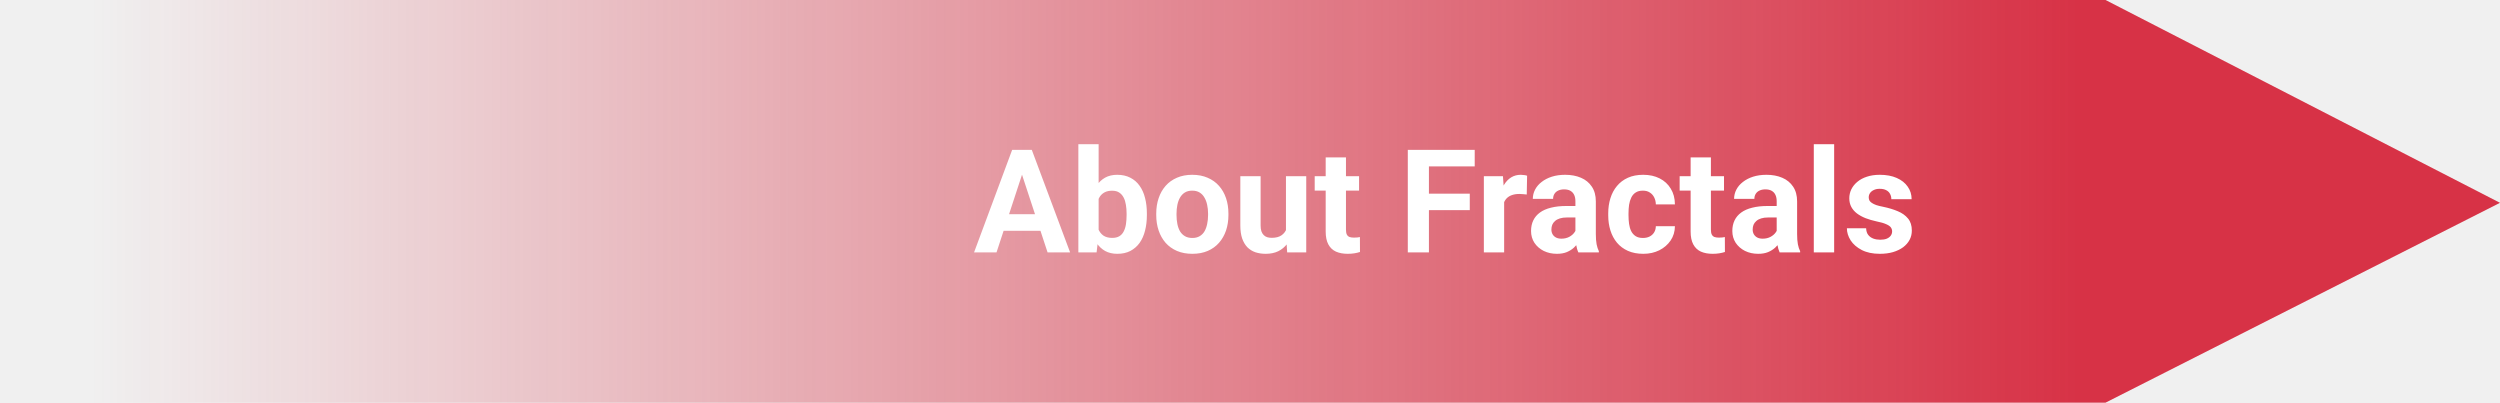
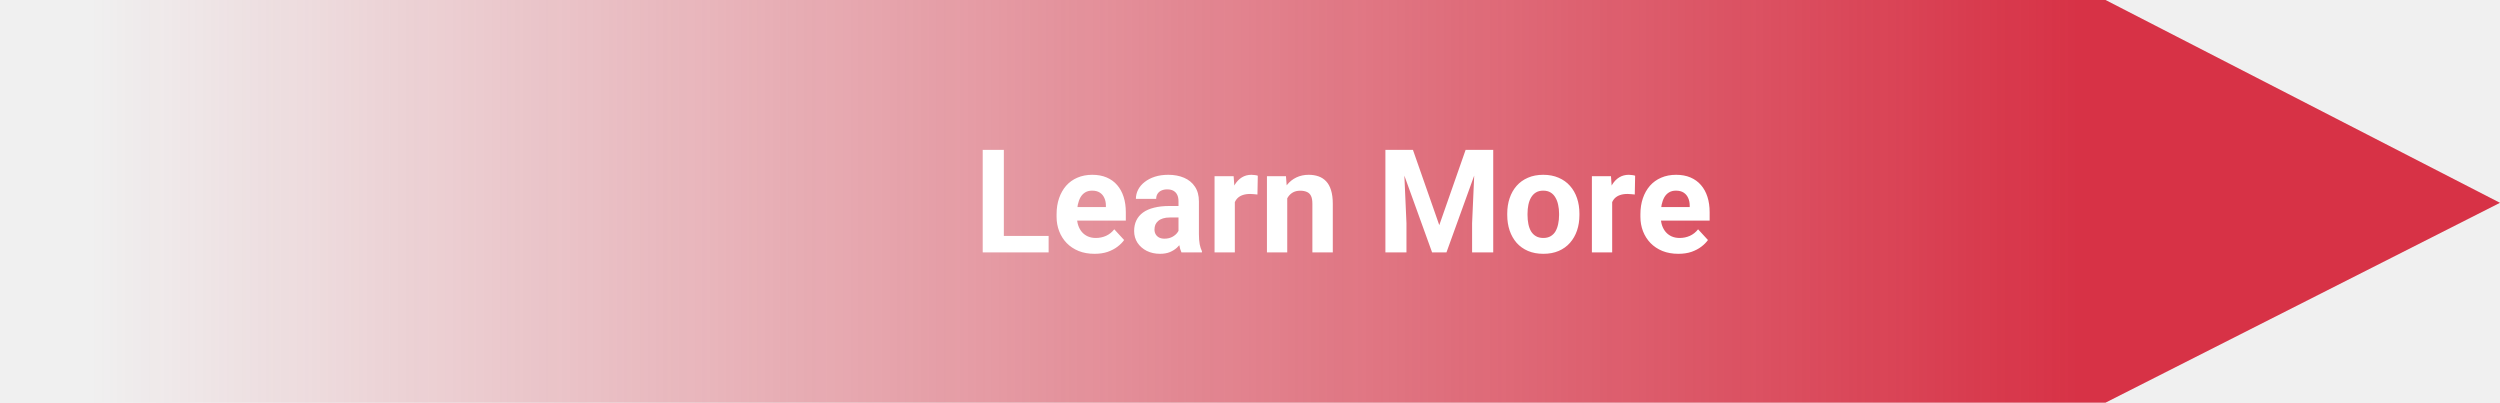
<svg xmlns="http://www.w3.org/2000/svg" width="416" height="67" viewBox="0 0 416 67" fill="none">
-   <path d="M350.364 0H0V67H350.364L416 33.748L350.364 0Z" fill="url(#paint0_linear_115_139)" />
-   <path d="M170.461 27.855L165.82 42H162.082L168.422 24.938H170.801L170.461 27.855ZM174.316 42L169.664 27.855L169.289 24.938H171.691L178.066 42H174.316ZM174.105 35.648V38.402H165.094V35.648H174.105ZM179.438 24H182.812V39.094L182.473 42H179.438V24ZM190.84 35.531V35.777C190.84 36.723 190.738 37.59 190.535 38.379C190.34 39.168 190.035 39.852 189.621 40.43C189.207 41 188.691 41.445 188.074 41.766C187.465 42.078 186.746 42.234 185.918 42.234C185.145 42.234 184.473 42.078 183.902 41.766C183.34 41.453 182.867 41.012 182.484 40.441C182.102 39.871 181.793 39.203 181.559 38.438C181.324 37.672 181.148 36.836 181.031 35.93V35.391C181.148 34.484 181.324 33.648 181.559 32.883C181.793 32.117 182.102 31.449 182.484 30.879C182.867 30.309 183.34 29.867 183.902 29.555C184.465 29.242 185.129 29.086 185.895 29.086C186.73 29.086 187.457 29.246 188.074 29.566C188.699 29.879 189.215 30.324 189.621 30.902C190.035 31.473 190.34 32.152 190.535 32.941C190.738 33.723 190.84 34.586 190.84 35.531ZM187.465 35.777V35.531C187.465 35.016 187.426 34.531 187.348 34.078C187.277 33.617 187.152 33.215 186.973 32.871C186.793 32.52 186.547 32.242 186.234 32.039C185.93 31.836 185.535 31.734 185.051 31.734C184.59 31.734 184.199 31.812 183.879 31.969C183.559 32.125 183.293 32.344 183.082 32.625C182.879 32.906 182.727 33.242 182.625 33.633C182.523 34.016 182.461 34.438 182.438 34.898V36.434C182.461 37.051 182.562 37.598 182.742 38.074C182.93 38.543 183.211 38.914 183.586 39.188C183.969 39.453 184.465 39.586 185.074 39.586C185.551 39.586 185.945 39.492 186.258 39.305C186.57 39.117 186.812 38.852 186.984 38.508C187.164 38.164 187.289 37.762 187.359 37.301C187.43 36.832 187.465 36.324 187.465 35.777ZM192.398 35.789V35.543C192.398 34.613 192.531 33.758 192.797 32.977C193.062 32.188 193.449 31.504 193.957 30.926C194.465 30.348 195.09 29.898 195.832 29.578C196.574 29.25 197.426 29.086 198.387 29.086C199.348 29.086 200.203 29.25 200.953 29.578C201.703 29.898 202.332 30.348 202.84 30.926C203.355 31.504 203.746 32.188 204.012 32.977C204.277 33.758 204.41 34.613 204.41 35.543V35.789C204.41 36.711 204.277 37.566 204.012 38.355C203.746 39.137 203.355 39.82 202.84 40.406C202.332 40.984 201.707 41.434 200.965 41.754C200.223 42.074 199.371 42.234 198.41 42.234C197.449 42.234 196.594 42.074 195.844 41.754C195.102 41.434 194.473 40.984 193.957 40.406C193.449 39.82 193.062 39.137 192.797 38.355C192.531 37.566 192.398 36.711 192.398 35.789ZM195.773 35.543V35.789C195.773 36.32 195.82 36.816 195.914 37.277C196.008 37.738 196.156 38.145 196.359 38.496C196.57 38.84 196.844 39.109 197.18 39.305C197.516 39.5 197.926 39.598 198.41 39.598C198.879 39.598 199.281 39.5 199.617 39.305C199.953 39.109 200.223 38.84 200.426 38.496C200.629 38.145 200.777 37.738 200.871 37.277C200.973 36.816 201.023 36.32 201.023 35.789V35.543C201.023 35.027 200.973 34.543 200.871 34.09C200.777 33.629 200.625 33.223 200.414 32.871C200.211 32.512 199.941 32.23 199.605 32.027C199.27 31.824 198.863 31.723 198.387 31.723C197.91 31.723 197.504 31.824 197.168 32.027C196.84 32.23 196.57 32.512 196.359 32.871C196.156 33.223 196.008 33.629 195.914 34.09C195.82 34.543 195.773 35.027 195.773 35.543ZM213.984 38.965V29.32H217.359V42H214.184L213.984 38.965ZM214.359 36.363L215.355 36.34C215.355 37.184 215.258 37.969 215.062 38.695C214.867 39.414 214.574 40.039 214.184 40.57C213.793 41.094 213.301 41.504 212.707 41.801C212.113 42.09 211.414 42.234 210.609 42.234C209.992 42.234 209.422 42.148 208.898 41.977C208.383 41.797 207.938 41.52 207.562 41.145C207.195 40.762 206.906 40.273 206.695 39.68C206.492 39.078 206.391 38.355 206.391 37.512V29.32H209.766V37.535C209.766 37.91 209.809 38.227 209.895 38.484C209.988 38.742 210.117 38.953 210.281 39.117C210.445 39.281 210.637 39.398 210.855 39.469C211.082 39.539 211.332 39.574 211.605 39.574C212.301 39.574 212.848 39.434 213.246 39.152C213.652 38.871 213.938 38.488 214.102 38.004C214.273 37.512 214.359 36.965 214.359 36.363ZM226.148 29.32V31.711H218.766V29.32H226.148ZM220.594 26.191H223.969V38.18C223.969 38.547 224.016 38.828 224.109 39.023C224.211 39.219 224.359 39.355 224.555 39.434C224.75 39.504 224.996 39.539 225.293 39.539C225.504 39.539 225.691 39.531 225.855 39.516C226.027 39.492 226.172 39.469 226.289 39.445L226.301 41.93C226.012 42.023 225.699 42.098 225.363 42.152C225.027 42.207 224.656 42.234 224.25 42.234C223.508 42.234 222.859 42.113 222.305 41.871C221.758 41.621 221.336 41.223 221.039 40.676C220.742 40.129 220.594 39.41 220.594 38.52V26.191ZM237.773 24.938V42H234.258V24.938H237.773ZM244.57 32.227V34.969H236.812V32.227H244.57ZM245.391 24.938V27.691H236.812V24.938H245.391ZM250.289 32.086V42H246.914V29.32H250.09L250.289 32.086ZM254.109 29.238L254.051 32.367C253.887 32.344 253.688 32.324 253.453 32.309C253.227 32.285 253.02 32.273 252.832 32.273C252.355 32.273 251.941 32.336 251.59 32.461C251.246 32.578 250.957 32.754 250.723 32.988C250.496 33.223 250.324 33.508 250.207 33.844C250.098 34.18 250.035 34.562 250.02 34.992L249.34 34.781C249.34 33.961 249.422 33.207 249.586 32.52C249.75 31.824 249.988 31.219 250.301 30.703C250.621 30.188 251.012 29.789 251.473 29.508C251.934 29.227 252.461 29.086 253.055 29.086C253.242 29.086 253.434 29.102 253.629 29.133C253.824 29.156 253.984 29.191 254.109 29.238ZM262.148 39.141V33.492C262.148 33.086 262.082 32.738 261.949 32.449C261.816 32.152 261.609 31.922 261.328 31.758C261.055 31.594 260.699 31.512 260.262 31.512C259.887 31.512 259.562 31.578 259.289 31.711C259.016 31.836 258.805 32.02 258.656 32.262C258.508 32.496 258.434 32.773 258.434 33.094H255.059C255.059 32.555 255.184 32.043 255.434 31.559C255.684 31.074 256.047 30.648 256.523 30.281C257 29.906 257.566 29.613 258.223 29.402C258.887 29.191 259.629 29.086 260.449 29.086C261.434 29.086 262.309 29.25 263.074 29.578C263.84 29.906 264.441 30.398 264.879 31.055C265.324 31.711 265.547 32.531 265.547 33.516V38.941C265.547 39.637 265.59 40.207 265.676 40.652C265.762 41.09 265.887 41.473 266.051 41.801V42H262.641C262.477 41.656 262.352 41.227 262.266 40.711C262.188 40.188 262.148 39.664 262.148 39.141ZM262.594 34.277L262.617 36.188H260.73C260.285 36.188 259.898 36.238 259.57 36.34C259.242 36.441 258.973 36.586 258.762 36.773C258.551 36.953 258.395 37.164 258.293 37.406C258.199 37.648 258.152 37.914 258.152 38.203C258.152 38.492 258.219 38.754 258.352 38.988C258.484 39.215 258.676 39.395 258.926 39.527C259.176 39.652 259.469 39.715 259.805 39.715C260.312 39.715 260.754 39.613 261.129 39.41C261.504 39.207 261.793 38.957 261.996 38.66C262.207 38.363 262.316 38.082 262.324 37.816L263.215 39.246C263.09 39.566 262.918 39.898 262.699 40.242C262.488 40.586 262.219 40.91 261.891 41.215C261.562 41.512 261.168 41.758 260.707 41.953C260.246 42.141 259.699 42.234 259.066 42.234C258.262 42.234 257.531 42.074 256.875 41.754C256.227 41.426 255.711 40.977 255.328 40.406C254.953 39.828 254.766 39.172 254.766 38.438C254.766 37.773 254.891 37.184 255.141 36.668C255.391 36.152 255.758 35.719 256.242 35.367C256.734 35.008 257.348 34.738 258.082 34.559C258.816 34.371 259.668 34.277 260.637 34.277H262.594ZM273.387 39.598C273.801 39.598 274.168 39.52 274.488 39.363C274.809 39.199 275.059 38.973 275.238 38.684C275.426 38.387 275.523 38.039 275.531 37.641H278.707C278.699 38.531 278.461 39.324 277.992 40.02C277.523 40.707 276.895 41.25 276.105 41.648C275.316 42.039 274.434 42.234 273.457 42.234C272.473 42.234 271.613 42.07 270.879 41.742C270.152 41.414 269.547 40.961 269.062 40.383C268.578 39.797 268.215 39.117 267.973 38.344C267.73 37.562 267.609 36.727 267.609 35.836V35.496C267.609 34.598 267.73 33.762 267.973 32.988C268.215 32.207 268.578 31.527 269.062 30.949C269.547 30.363 270.152 29.906 270.879 29.578C271.605 29.25 272.457 29.086 273.434 29.086C274.473 29.086 275.383 29.285 276.164 29.684C276.953 30.082 277.57 30.652 278.016 31.395C278.469 32.129 278.699 33 278.707 34.008H275.531C275.523 33.586 275.434 33.203 275.262 32.859C275.098 32.516 274.855 32.242 274.535 32.039C274.223 31.828 273.836 31.723 273.375 31.723C272.883 31.723 272.48 31.828 272.168 32.039C271.855 32.242 271.613 32.523 271.441 32.883C271.27 33.234 271.148 33.637 271.078 34.09C271.016 34.535 270.984 35.004 270.984 35.496V35.836C270.984 36.328 271.016 36.801 271.078 37.254C271.141 37.707 271.258 38.109 271.43 38.461C271.609 38.812 271.855 39.09 272.168 39.293C272.48 39.496 272.887 39.598 273.387 39.598ZM286.875 29.32V31.711H279.492V29.32H286.875ZM281.32 26.191H284.695V38.18C284.695 38.547 284.742 38.828 284.836 39.023C284.938 39.219 285.086 39.355 285.281 39.434C285.477 39.504 285.723 39.539 286.02 39.539C286.23 39.539 286.418 39.531 286.582 39.516C286.754 39.492 286.898 39.469 287.016 39.445L287.027 41.93C286.738 42.023 286.426 42.098 286.09 42.152C285.754 42.207 285.383 42.234 284.977 42.234C284.234 42.234 283.586 42.113 283.031 41.871C282.484 41.621 282.062 41.223 281.766 40.676C281.469 40.129 281.32 39.41 281.32 38.52V26.191ZM295.641 39.141V33.492C295.641 33.086 295.574 32.738 295.441 32.449C295.309 32.152 295.102 31.922 294.82 31.758C294.547 31.594 294.191 31.512 293.754 31.512C293.379 31.512 293.055 31.578 292.781 31.711C292.508 31.836 292.297 32.02 292.148 32.262C292 32.496 291.926 32.773 291.926 33.094H288.551C288.551 32.555 288.676 32.043 288.926 31.559C289.176 31.074 289.539 30.648 290.016 30.281C290.492 29.906 291.059 29.613 291.715 29.402C292.379 29.191 293.121 29.086 293.941 29.086C294.926 29.086 295.801 29.25 296.566 29.578C297.332 29.906 297.934 30.398 298.371 31.055C298.816 31.711 299.039 32.531 299.039 33.516V38.941C299.039 39.637 299.082 40.207 299.168 40.652C299.254 41.09 299.379 41.473 299.543 41.801V42H296.133C295.969 41.656 295.844 41.227 295.758 40.711C295.68 40.188 295.641 39.664 295.641 39.141ZM296.086 34.277L296.109 36.188H294.223C293.777 36.188 293.391 36.238 293.062 36.34C292.734 36.441 292.465 36.586 292.254 36.773C292.043 36.953 291.887 37.164 291.785 37.406C291.691 37.648 291.645 37.914 291.645 38.203C291.645 38.492 291.711 38.754 291.844 38.988C291.977 39.215 292.168 39.395 292.418 39.527C292.668 39.652 292.961 39.715 293.297 39.715C293.805 39.715 294.246 39.613 294.621 39.41C294.996 39.207 295.285 38.957 295.488 38.66C295.699 38.363 295.809 38.082 295.816 37.816L296.707 39.246C296.582 39.566 296.41 39.898 296.191 40.242C295.98 40.586 295.711 40.91 295.383 41.215C295.055 41.512 294.66 41.758 294.199 41.953C293.738 42.141 293.191 42.234 292.559 42.234C291.754 42.234 291.023 42.074 290.367 41.754C289.719 41.426 289.203 40.977 288.82 40.406C288.445 39.828 288.258 39.172 288.258 38.438C288.258 37.773 288.383 37.184 288.633 36.668C288.883 36.152 289.25 35.719 289.734 35.367C290.227 35.008 290.84 34.738 291.574 34.559C292.309 34.371 293.16 34.277 294.129 34.277H296.086ZM305.203 24V42H301.816V24H305.203ZM314.848 38.496C314.848 38.254 314.777 38.035 314.637 37.84C314.496 37.645 314.234 37.465 313.852 37.301C313.477 37.129 312.934 36.973 312.223 36.832C311.582 36.691 310.984 36.516 310.43 36.305C309.883 36.086 309.406 35.824 309 35.52C308.602 35.215 308.289 34.855 308.062 34.441C307.836 34.02 307.723 33.539 307.723 33C307.723 32.469 307.836 31.969 308.062 31.5C308.297 31.031 308.629 30.617 309.059 30.258C309.496 29.891 310.027 29.605 310.652 29.402C311.285 29.191 311.996 29.086 312.785 29.086C313.887 29.086 314.832 29.262 315.621 29.613C316.418 29.965 317.027 30.449 317.449 31.066C317.879 31.676 318.094 32.371 318.094 33.152H314.719C314.719 32.824 314.648 32.531 314.508 32.273C314.375 32.008 314.164 31.801 313.875 31.652C313.594 31.496 313.227 31.418 312.773 31.418C312.398 31.418 312.074 31.484 311.801 31.617C311.527 31.742 311.316 31.914 311.168 32.133C311.027 32.344 310.957 32.578 310.957 32.836C310.957 33.031 310.996 33.207 311.074 33.363C311.16 33.512 311.297 33.648 311.484 33.773C311.672 33.898 311.914 34.016 312.211 34.125C312.516 34.227 312.891 34.32 313.336 34.406C314.25 34.594 315.066 34.84 315.785 35.145C316.504 35.441 317.074 35.848 317.496 36.363C317.918 36.871 318.129 37.539 318.129 38.367C318.129 38.93 318.004 39.445 317.754 39.914C317.504 40.383 317.145 40.793 316.676 41.145C316.207 41.488 315.645 41.758 314.988 41.953C314.34 42.141 313.609 42.234 312.797 42.234C311.617 42.234 310.617 42.023 309.797 41.602C308.984 41.18 308.367 40.645 307.945 39.996C307.531 39.34 307.324 38.668 307.324 37.98H310.523C310.539 38.441 310.656 38.812 310.875 39.094C311.102 39.375 311.387 39.578 311.73 39.703C312.082 39.828 312.461 39.891 312.867 39.891C313.305 39.891 313.668 39.832 313.957 39.715C314.246 39.59 314.465 39.426 314.613 39.223C314.77 39.012 314.848 38.77 314.848 38.496Z" fill="white" />
+   <path d="M350.364 0H0V67H350.364L416 33.748L350.364 0Z" fill="url(#paint0_linear_198_139)" />
+   <path d="M174.492 39.258V42H165.902V39.258H174.492ZM167.039 24.938V42H163.523V24.938H167.039ZM182.133 42.234C181.148 42.234 180.266 42.078 179.484 41.766C178.703 41.445 178.039 41.004 177.492 40.441C176.953 39.879 176.539 39.227 176.25 38.484C175.961 37.734 175.816 36.938 175.816 36.094V35.625C175.816 34.664 175.953 33.785 176.227 32.988C176.5 32.191 176.891 31.5 177.398 30.914C177.914 30.328 178.539 29.879 179.273 29.566C180.008 29.246 180.836 29.086 181.758 29.086C182.656 29.086 183.453 29.234 184.148 29.531C184.844 29.828 185.426 30.25 185.895 30.797C186.371 31.344 186.73 32 186.973 32.766C187.215 33.523 187.336 34.367 187.336 35.297V36.703H177.258V34.453H184.02V34.195C184.02 33.727 183.934 33.309 183.762 32.941C183.598 32.566 183.348 32.27 183.012 32.051C182.676 31.832 182.246 31.723 181.723 31.723C181.277 31.723 180.895 31.82 180.574 32.016C180.254 32.211 179.992 32.484 179.789 32.836C179.594 33.188 179.445 33.602 179.344 34.078C179.25 34.547 179.203 35.062 179.203 35.625V36.094C179.203 36.602 179.273 37.07 179.414 37.5C179.562 37.93 179.77 38.301 180.035 38.613C180.309 38.926 180.637 39.168 181.02 39.34C181.41 39.512 181.852 39.598 182.344 39.598C182.953 39.598 183.52 39.48 184.043 39.246C184.574 39.004 185.031 38.641 185.414 38.156L187.055 39.938C186.789 40.32 186.426 40.688 185.965 41.039C185.512 41.391 184.965 41.68 184.324 41.906C183.684 42.125 182.953 42.234 182.133 42.234ZM196.102 39.141V33.492C196.102 33.086 196.035 32.738 195.902 32.449C195.77 32.152 195.562 31.922 195.281 31.758C195.008 31.594 194.652 31.512 194.215 31.512C193.84 31.512 193.516 31.578 193.242 31.711C192.969 31.836 192.758 32.02 192.609 32.262C192.461 32.496 192.387 32.773 192.387 33.094H189.012C189.012 32.555 189.137 32.043 189.387 31.559C189.637 31.074 190 30.648 190.477 30.281C190.953 29.906 191.52 29.613 192.176 29.402C192.84 29.191 193.582 29.086 194.402 29.086C195.387 29.086 196.262 29.25 197.027 29.578C197.793 29.906 198.395 30.398 198.832 31.055C199.277 31.711 199.5 32.531 199.5 33.516V38.941C199.5 39.637 199.543 40.207 199.629 40.652C199.715 41.09 199.84 41.473 200.004 41.801V42H196.594C196.43 41.656 196.305 41.227 196.219 40.711C196.141 40.188 196.102 39.664 196.102 39.141ZM196.547 34.277L196.57 36.188H194.684C194.238 36.188 193.852 36.238 193.523 36.34C193.195 36.441 192.926 36.586 192.715 36.773C192.504 36.953 192.348 37.164 192.246 37.406C192.152 37.648 192.105 37.914 192.105 38.203C192.105 38.492 192.172 38.754 192.305 38.988C192.438 39.215 192.629 39.395 192.879 39.527C193.129 39.652 193.422 39.715 193.758 39.715C194.266 39.715 194.707 39.613 195.082 39.41C195.457 39.207 195.746 38.957 195.949 38.66C196.16 38.363 196.27 38.082 196.277 37.816L197.168 39.246C197.043 39.566 196.871 39.898 196.652 40.242C196.441 40.586 196.172 40.91 195.844 41.215C195.516 41.512 195.121 41.758 194.66 41.953C194.199 42.141 193.652 42.234 193.02 42.234C192.215 42.234 191.484 42.074 190.828 41.754C190.18 41.426 189.664 40.977 189.281 40.406C188.906 39.828 188.719 39.172 188.719 38.438C188.719 37.773 188.844 37.184 189.094 36.668C189.344 36.152 189.711 35.719 190.195 35.367C190.688 35.008 191.301 34.738 192.035 34.559C192.77 34.371 193.621 34.277 194.59 34.277H196.547ZM205.477 32.086V42H202.102V29.32H205.277L205.477 32.086ZM209.297 29.238L209.238 32.367C209.074 32.344 208.875 32.324 208.641 32.309C208.414 32.285 208.207 32.273 208.02 32.273C207.543 32.273 207.129 32.336 206.777 32.461C206.434 32.578 206.145 32.754 205.91 32.988C205.684 33.223 205.512 33.508 205.395 33.844C205.285 34.18 205.223 34.562 205.207 34.992L204.527 34.781C204.527 33.961 204.609 33.207 204.773 32.52C204.938 31.824 205.176 31.219 205.488 30.703C205.809 30.188 206.199 29.789 206.66 29.508C207.121 29.227 207.648 29.086 208.242 29.086C208.43 29.086 208.621 29.102 208.816 29.133C209.012 29.156 209.172 29.191 209.297 29.238ZM214.195 32.027V42H210.82V29.32H213.984L214.195 32.027ZM213.703 35.215H212.789C212.789 34.277 212.91 33.434 213.152 32.684C213.395 31.926 213.734 31.281 214.172 30.75C214.609 30.211 215.129 29.801 215.73 29.52C216.34 29.23 217.02 29.086 217.77 29.086C218.363 29.086 218.906 29.172 219.398 29.344C219.891 29.516 220.312 29.789 220.664 30.164C221.023 30.539 221.297 31.035 221.484 31.652C221.68 32.27 221.777 33.023 221.777 33.914V42H218.379V33.902C218.379 33.34 218.301 32.902 218.145 32.59C217.988 32.277 217.758 32.059 217.453 31.934C217.156 31.801 216.789 31.734 216.352 31.734C215.898 31.734 215.504 31.824 215.168 32.004C214.84 32.184 214.566 32.434 214.348 32.754C214.137 33.066 213.977 33.434 213.867 33.855C213.758 34.277 213.703 34.73 213.703 35.215ZM232.137 24.938H235.113L239.496 37.465L243.879 24.938H246.855L240.691 42H238.301L232.137 24.938ZM230.531 24.938H233.496L234.035 37.148V42H230.531V24.938ZM245.496 24.938H248.473V42H244.957V37.148L245.496 24.938ZM250.805 35.789V35.543C250.805 34.613 250.938 33.758 251.203 32.977C251.469 32.188 251.855 31.504 252.363 30.926C252.871 30.348 253.496 29.898 254.238 29.578C254.98 29.25 255.832 29.086 256.793 29.086C257.754 29.086 258.609 29.25 259.359 29.578C260.109 29.898 260.738 30.348 261.246 30.926C261.762 31.504 262.152 32.188 262.418 32.977C262.684 33.758 262.816 34.613 262.816 35.543V35.789C262.816 36.711 262.684 37.566 262.418 38.355C262.152 39.137 261.762 39.82 261.246 40.406C260.738 40.984 260.113 41.434 259.371 41.754C258.629 42.074 257.777 42.234 256.816 42.234C255.855 42.234 255 42.074 254.25 41.754C253.508 41.434 252.879 40.984 252.363 40.406C251.855 39.82 251.469 39.137 251.203 38.355C250.938 37.566 250.805 36.711 250.805 35.789ZM254.18 35.543V35.789C254.18 36.32 254.227 36.816 254.32 37.277C254.414 37.738 254.562 38.145 254.766 38.496C254.977 38.84 255.25 39.109 255.586 39.305C255.922 39.5 256.332 39.598 256.816 39.598C257.285 39.598 257.688 39.5 258.023 39.305C258.359 39.109 258.629 38.84 258.832 38.496C259.035 38.145 259.184 37.738 259.277 37.277C259.379 36.816 259.43 36.32 259.43 35.789V35.543C259.43 35.027 259.379 34.543 259.277 34.09C259.184 33.629 259.031 33.223 258.82 32.871C258.617 32.512 258.348 32.23 258.012 32.027C257.676 31.824 257.27 31.723 256.793 31.723C256.316 31.723 255.91 31.824 255.574 32.027C255.246 32.23 254.977 32.512 254.766 32.871C254.562 33.223 254.414 33.629 254.32 34.09C254.227 34.543 254.18 35.027 254.18 35.543ZM268.266 32.086V42H264.891V29.32H268.066L268.266 32.086ZM272.086 29.238L272.027 32.367C271.863 32.344 271.664 32.324 271.43 32.309C271.203 32.285 270.996 32.273 270.809 32.273C270.332 32.273 269.918 32.336 269.566 32.461C269.223 32.578 268.934 32.754 268.699 32.988C268.473 33.223 268.301 33.508 268.184 33.844C268.074 34.18 268.012 34.562 267.996 34.992L267.316 34.781C267.316 33.961 267.398 33.207 267.562 32.52C267.727 31.824 267.965 31.219 268.277 30.703C268.598 30.188 268.988 29.789 269.449 29.508C269.91 29.227 270.438 29.086 271.031 29.086C271.219 29.086 271.41 29.102 271.605 29.133C271.801 29.156 271.961 29.191 272.086 29.238ZM279.281 42.234C278.297 42.234 277.414 42.078 276.633 41.766C275.852 41.445 275.188 41.004 274.641 40.441C274.102 39.879 273.688 39.227 273.398 38.484C273.109 37.734 272.965 36.938 272.965 36.094V35.625C272.965 34.664 273.102 33.785 273.375 32.988C273.648 32.191 274.039 31.5 274.547 30.914C275.062 30.328 275.688 29.879 276.422 29.566C277.156 29.246 277.984 29.086 278.906 29.086C279.805 29.086 280.602 29.234 281.297 29.531C281.992 29.828 282.574 30.25 283.043 30.797C283.52 31.344 283.879 32 284.121 32.766C284.363 33.523 284.484 34.367 284.484 35.297V36.703H274.406V34.453H281.168V34.195C281.168 33.727 281.082 33.309 280.91 32.941C280.746 32.566 280.496 32.27 280.16 32.051C279.824 31.832 279.395 31.723 278.871 31.723C278.426 31.723 278.043 31.82 277.723 32.016C277.402 32.211 277.141 32.484 276.938 32.836C276.742 33.188 276.594 33.602 276.492 34.078C276.398 34.547 276.352 35.062 276.352 35.625V36.094C276.352 36.602 276.422 37.07 276.562 37.5C276.711 37.93 276.918 38.301 277.184 38.613C277.457 38.926 277.785 39.168 278.168 39.34C278.559 39.512 279 39.598 279.492 39.598C280.102 39.598 280.668 39.48 281.191 39.246C281.723 39.004 282.18 38.641 282.562 38.156L284.203 39.938C283.938 40.32 283.574 40.688 283.113 41.039C282.66 41.391 282.113 41.68 281.473 41.906C280.832 42.125 280.102 42.234 279.281 42.234Z" fill="white" />
  <defs>
-     <linearGradient id="paint0_linear_115_139" x1="346" y1="0" x2="15" y2="0" gradientUnits="userSpaceOnUse">
+     <linearGradient id="paint0_linear_198_139" x1="346" y1="0" x2="15" y2="0" gradientUnits="userSpaceOnUse">
      <stop stop-color="#D73246" />
      <stop offset="1" stop-color="#D73246" stop-opacity="0" />
    </linearGradient>
  </defs>
</svg>
